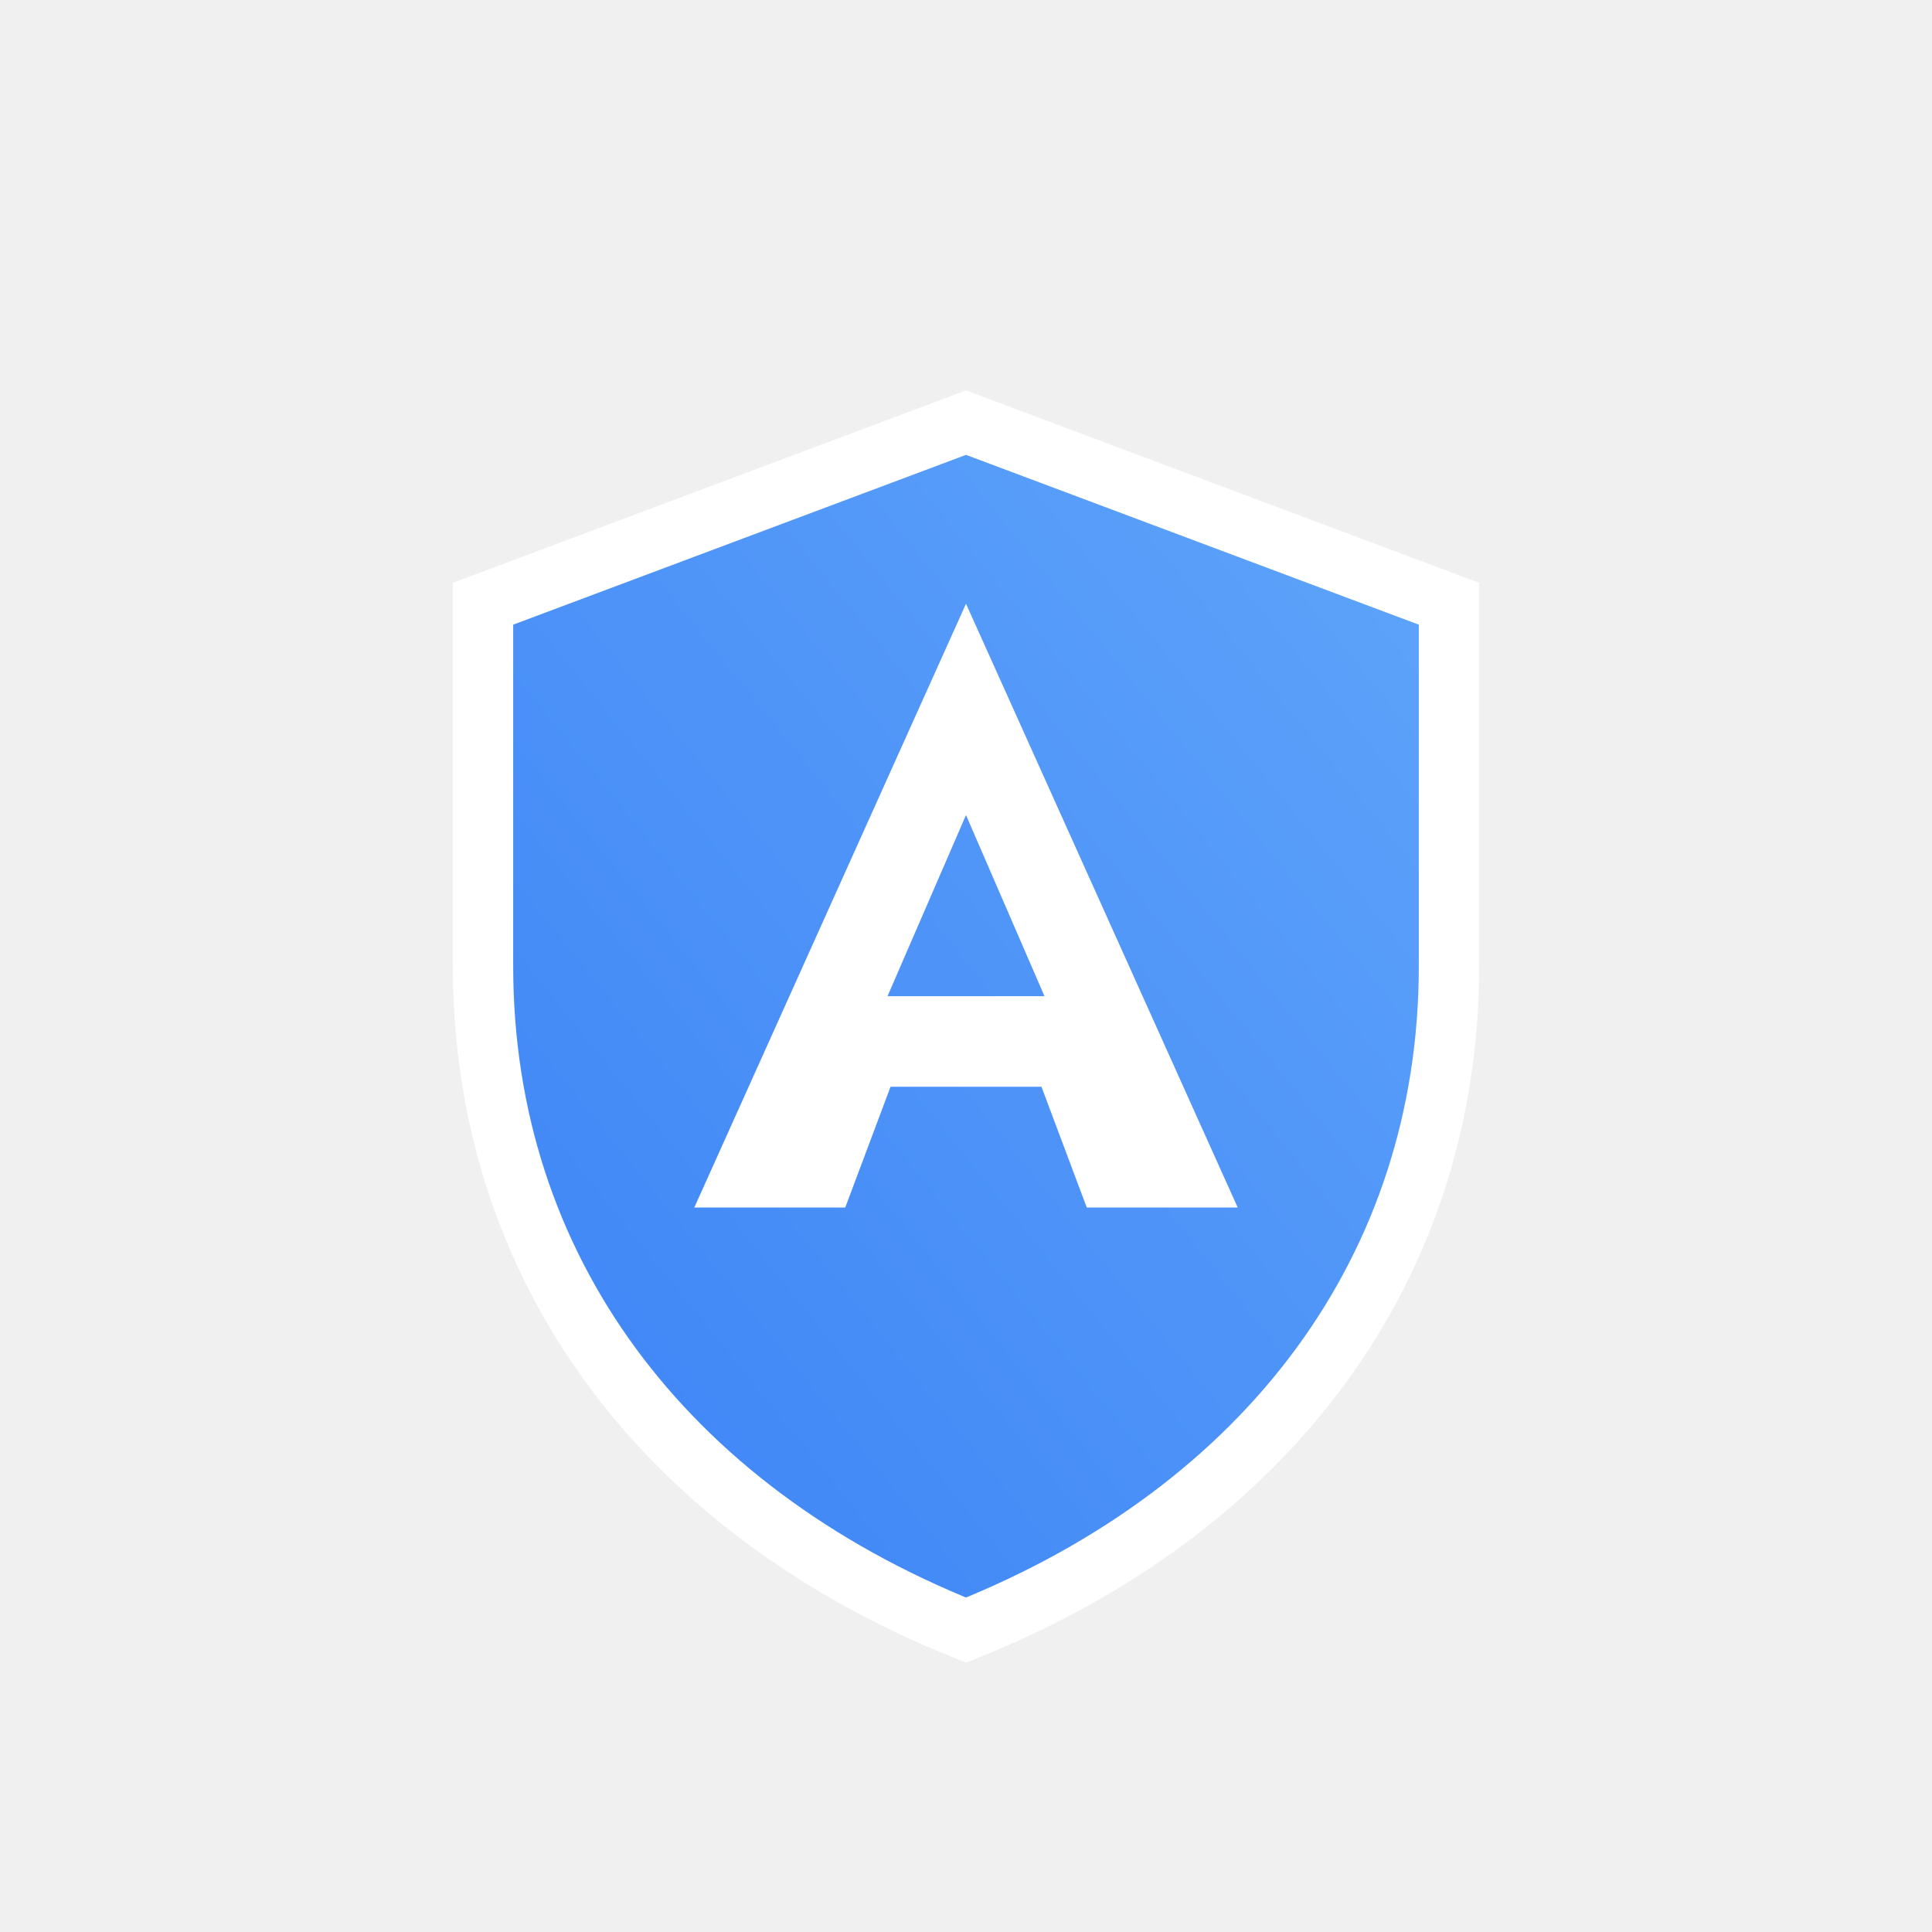
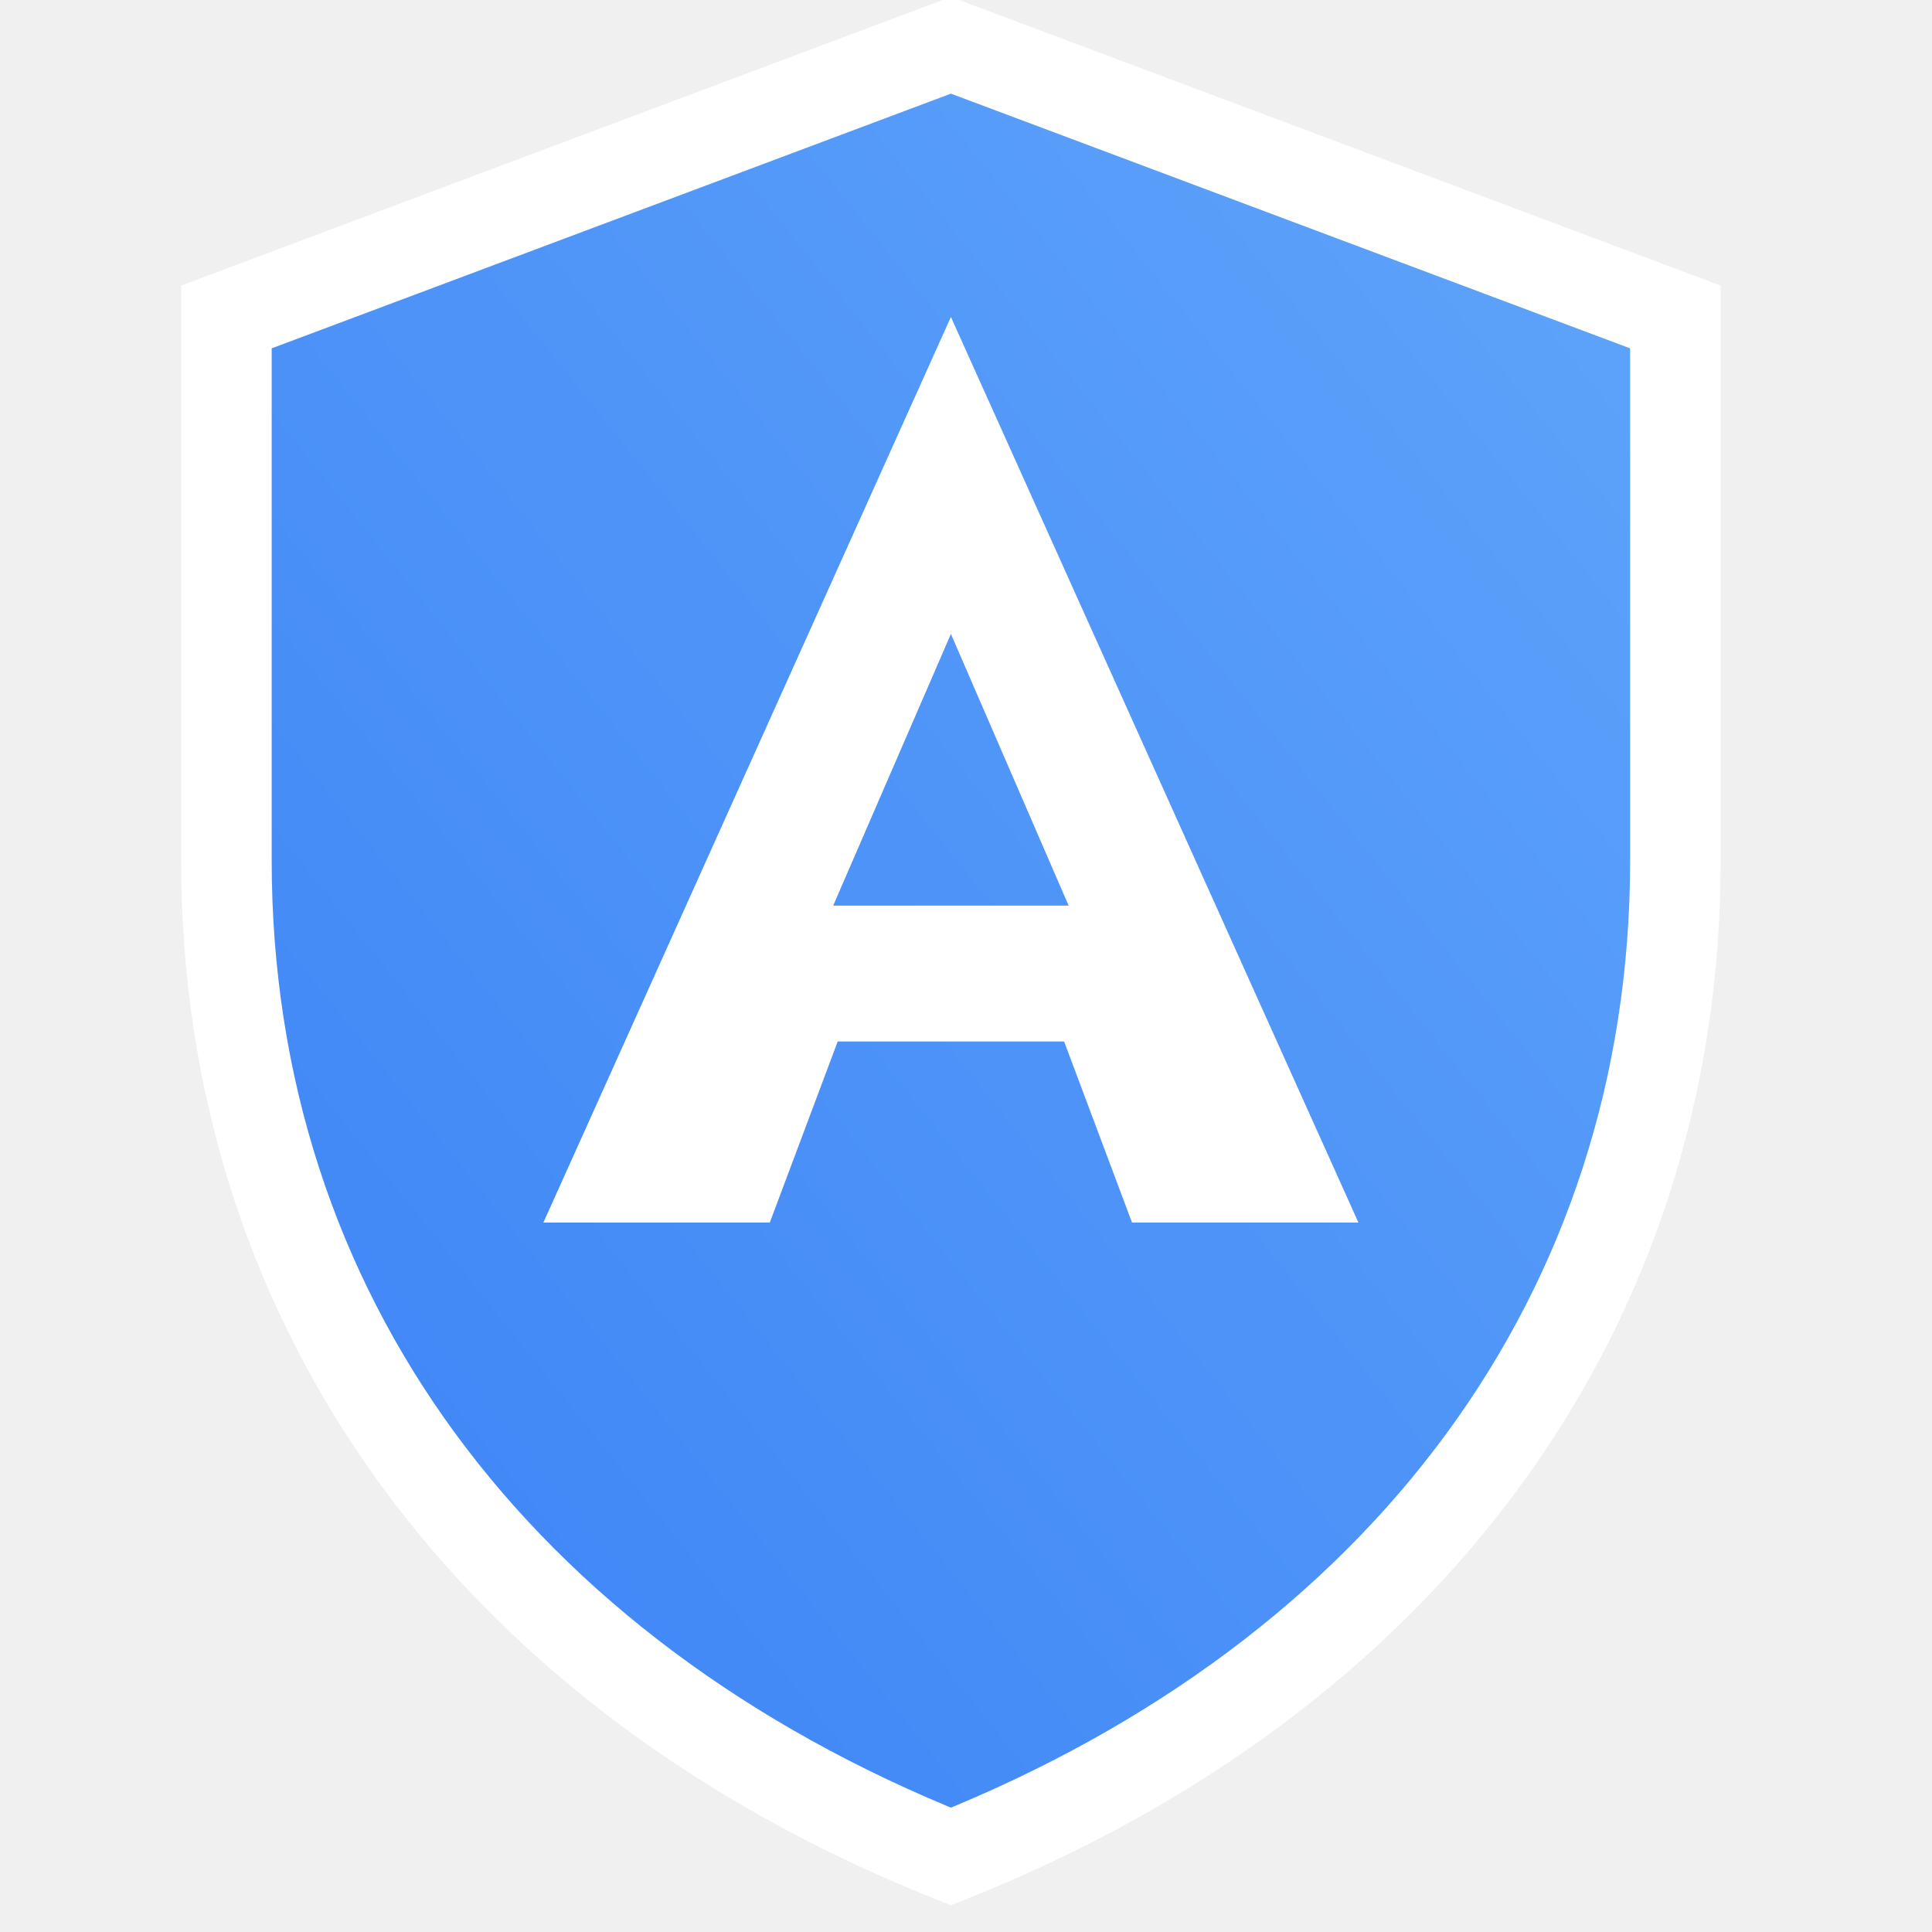
<svg xmlns="http://www.w3.org/2000/svg" viewBox="0 0 64 64">
  <defs>
    <linearGradient id="shieldGrad" x1="0" y1="1" x2="1" y2="0">
      <stop stop-color="#3b82f6" />
      <stop offset="1" stop-color="#60a5fa" />
    </linearGradient>
  </defs>
-   <path d="M32 14l16 6v12c0 10-6 18-16 22-10-4-16-12-16-22V20l16-6z" fill="url(#shieldGrad)" stroke="#fff" stroke-width="2" />
-   <path d="M32 20l9 20h-5l-1.5-4h-5l-1.5 4h-5l9-20zm0 7l-2.6 6h5.2L32 27z" fill="#fff" />
+   <g transform="scale(1.5) translate(-11 -13)">
+     <path d="M32 14l16 6v12c0 10-6 18-16 22-10-4-16-12-16-22V20l16-6z" fill="url(#shieldGrad)" stroke="#fff" stroke-width="2" />
+     <path d="M32 20l9 20h-5l-1.5-4h-5l-1.5 4h-5l9-20zm0 7l-2.6 6h5.2L32 27z" fill="#fff" />
+   </g>
</svg>
